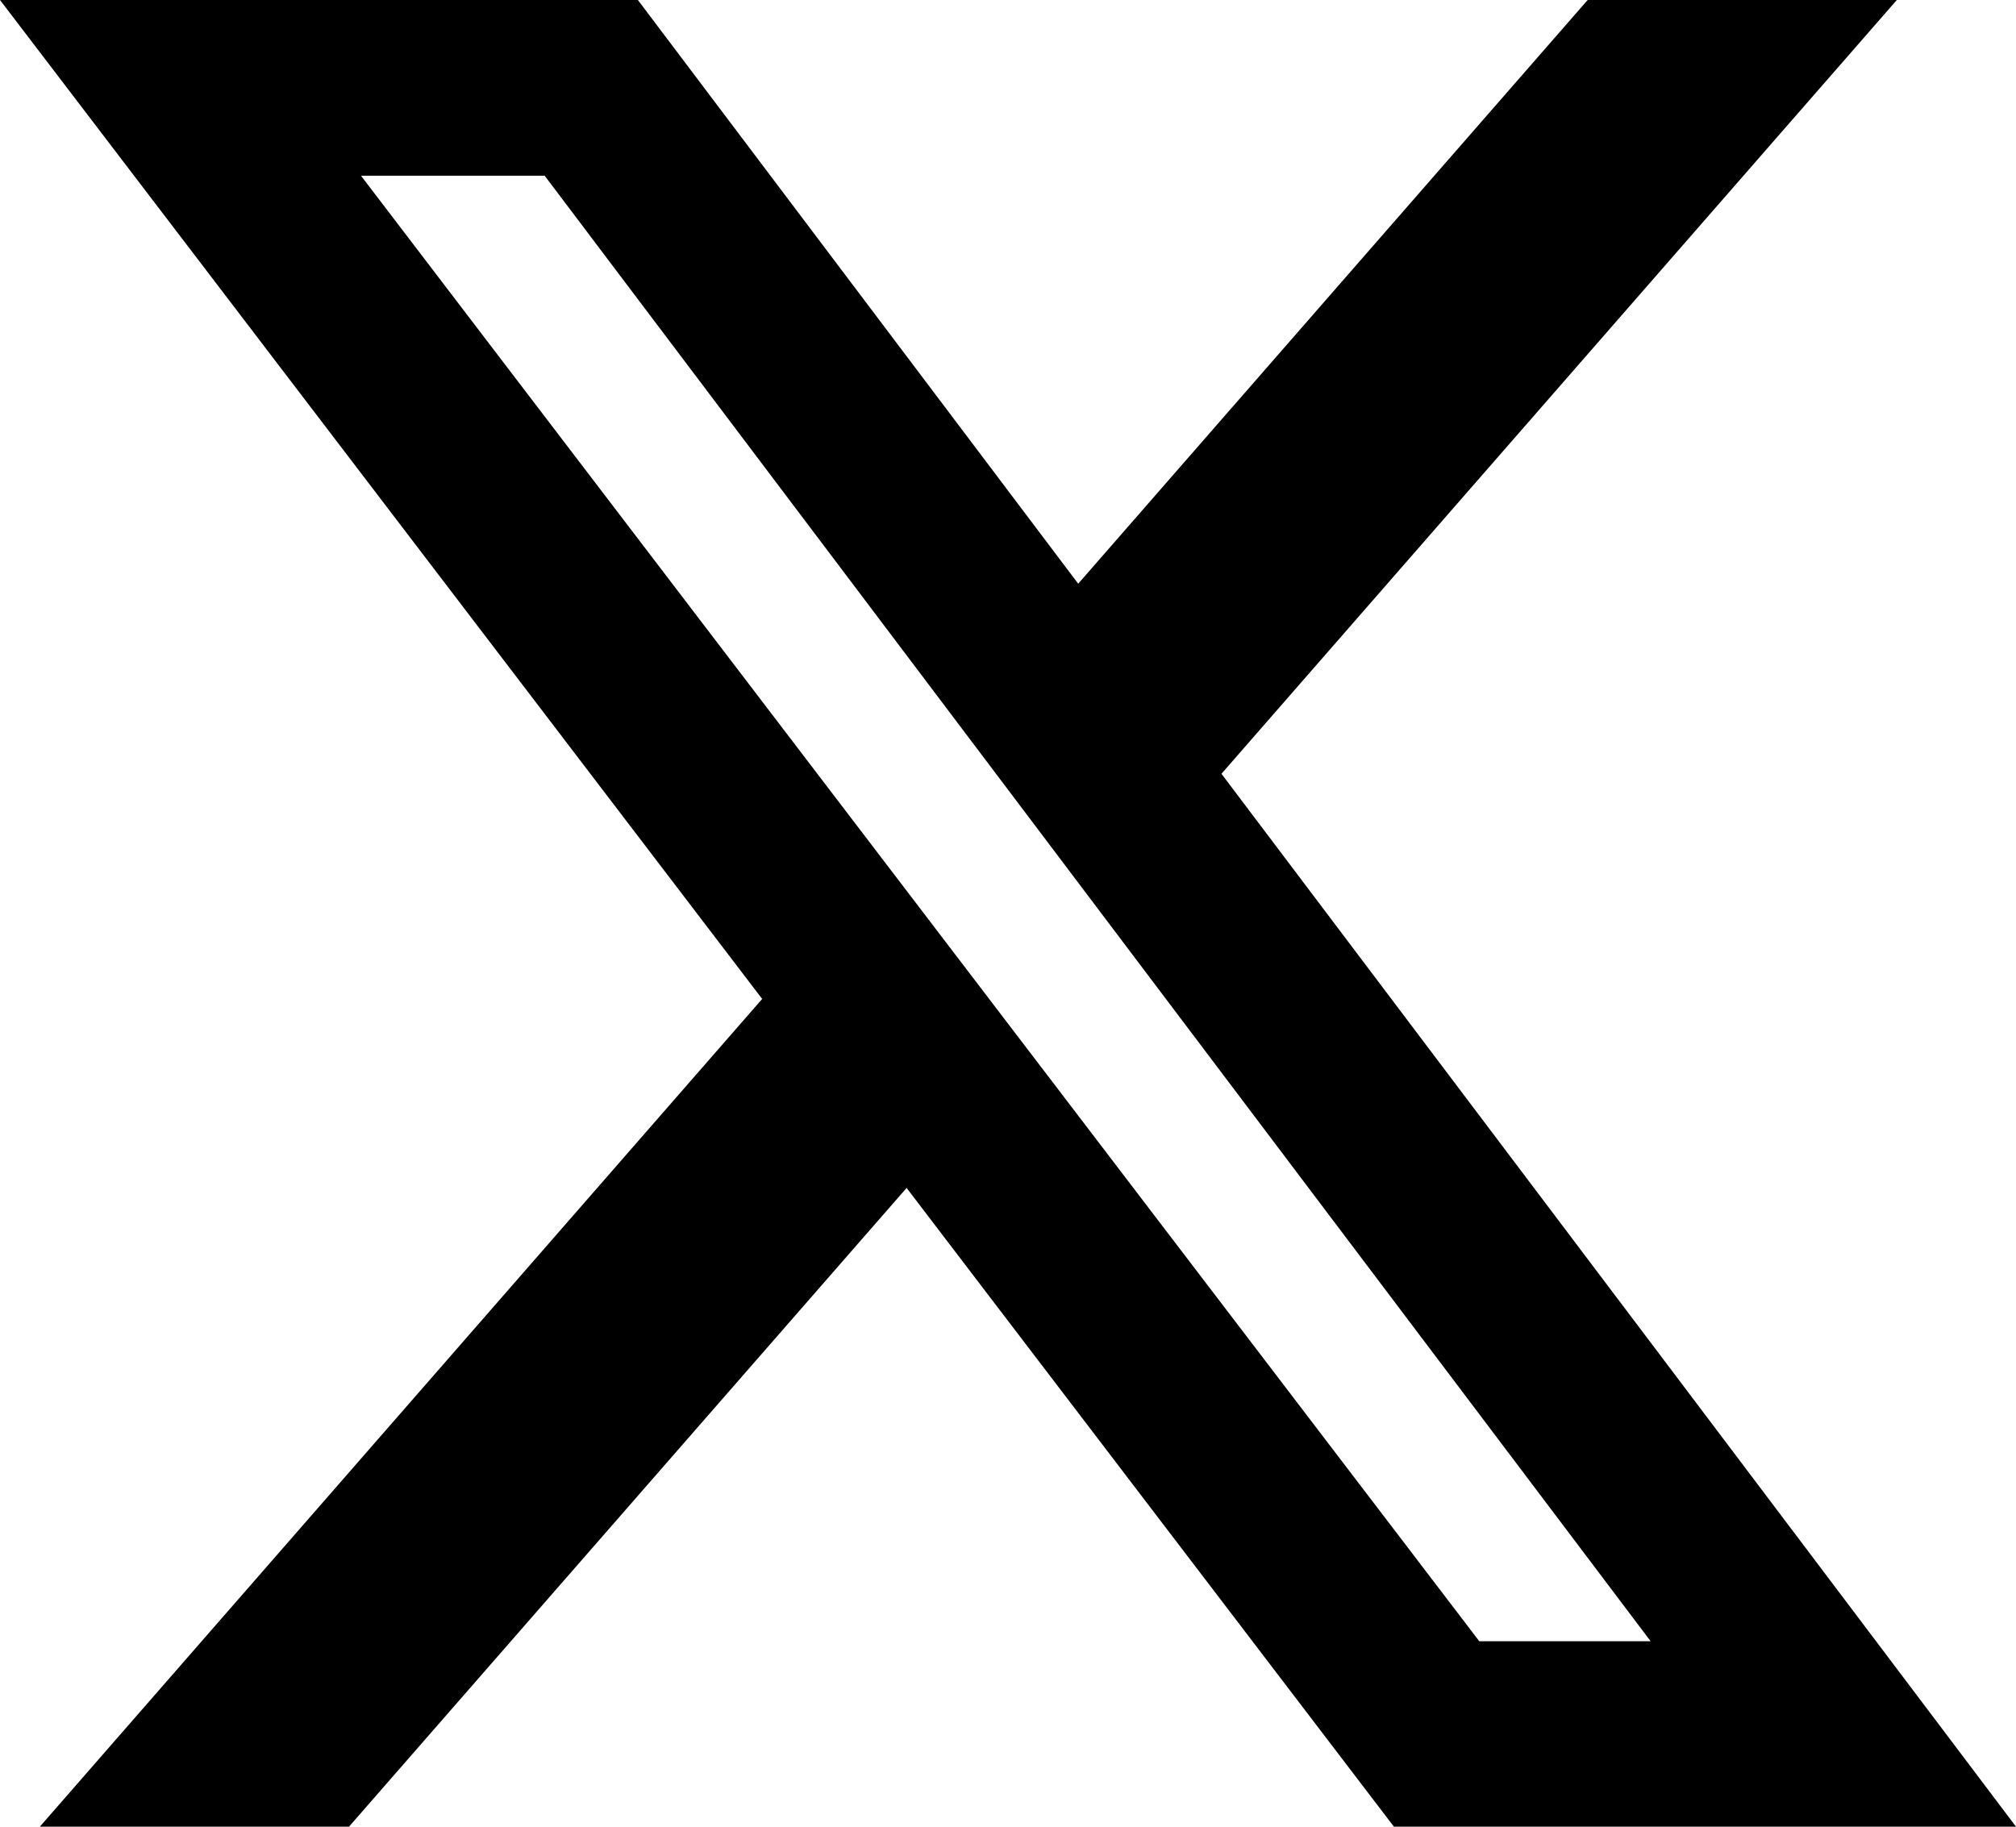
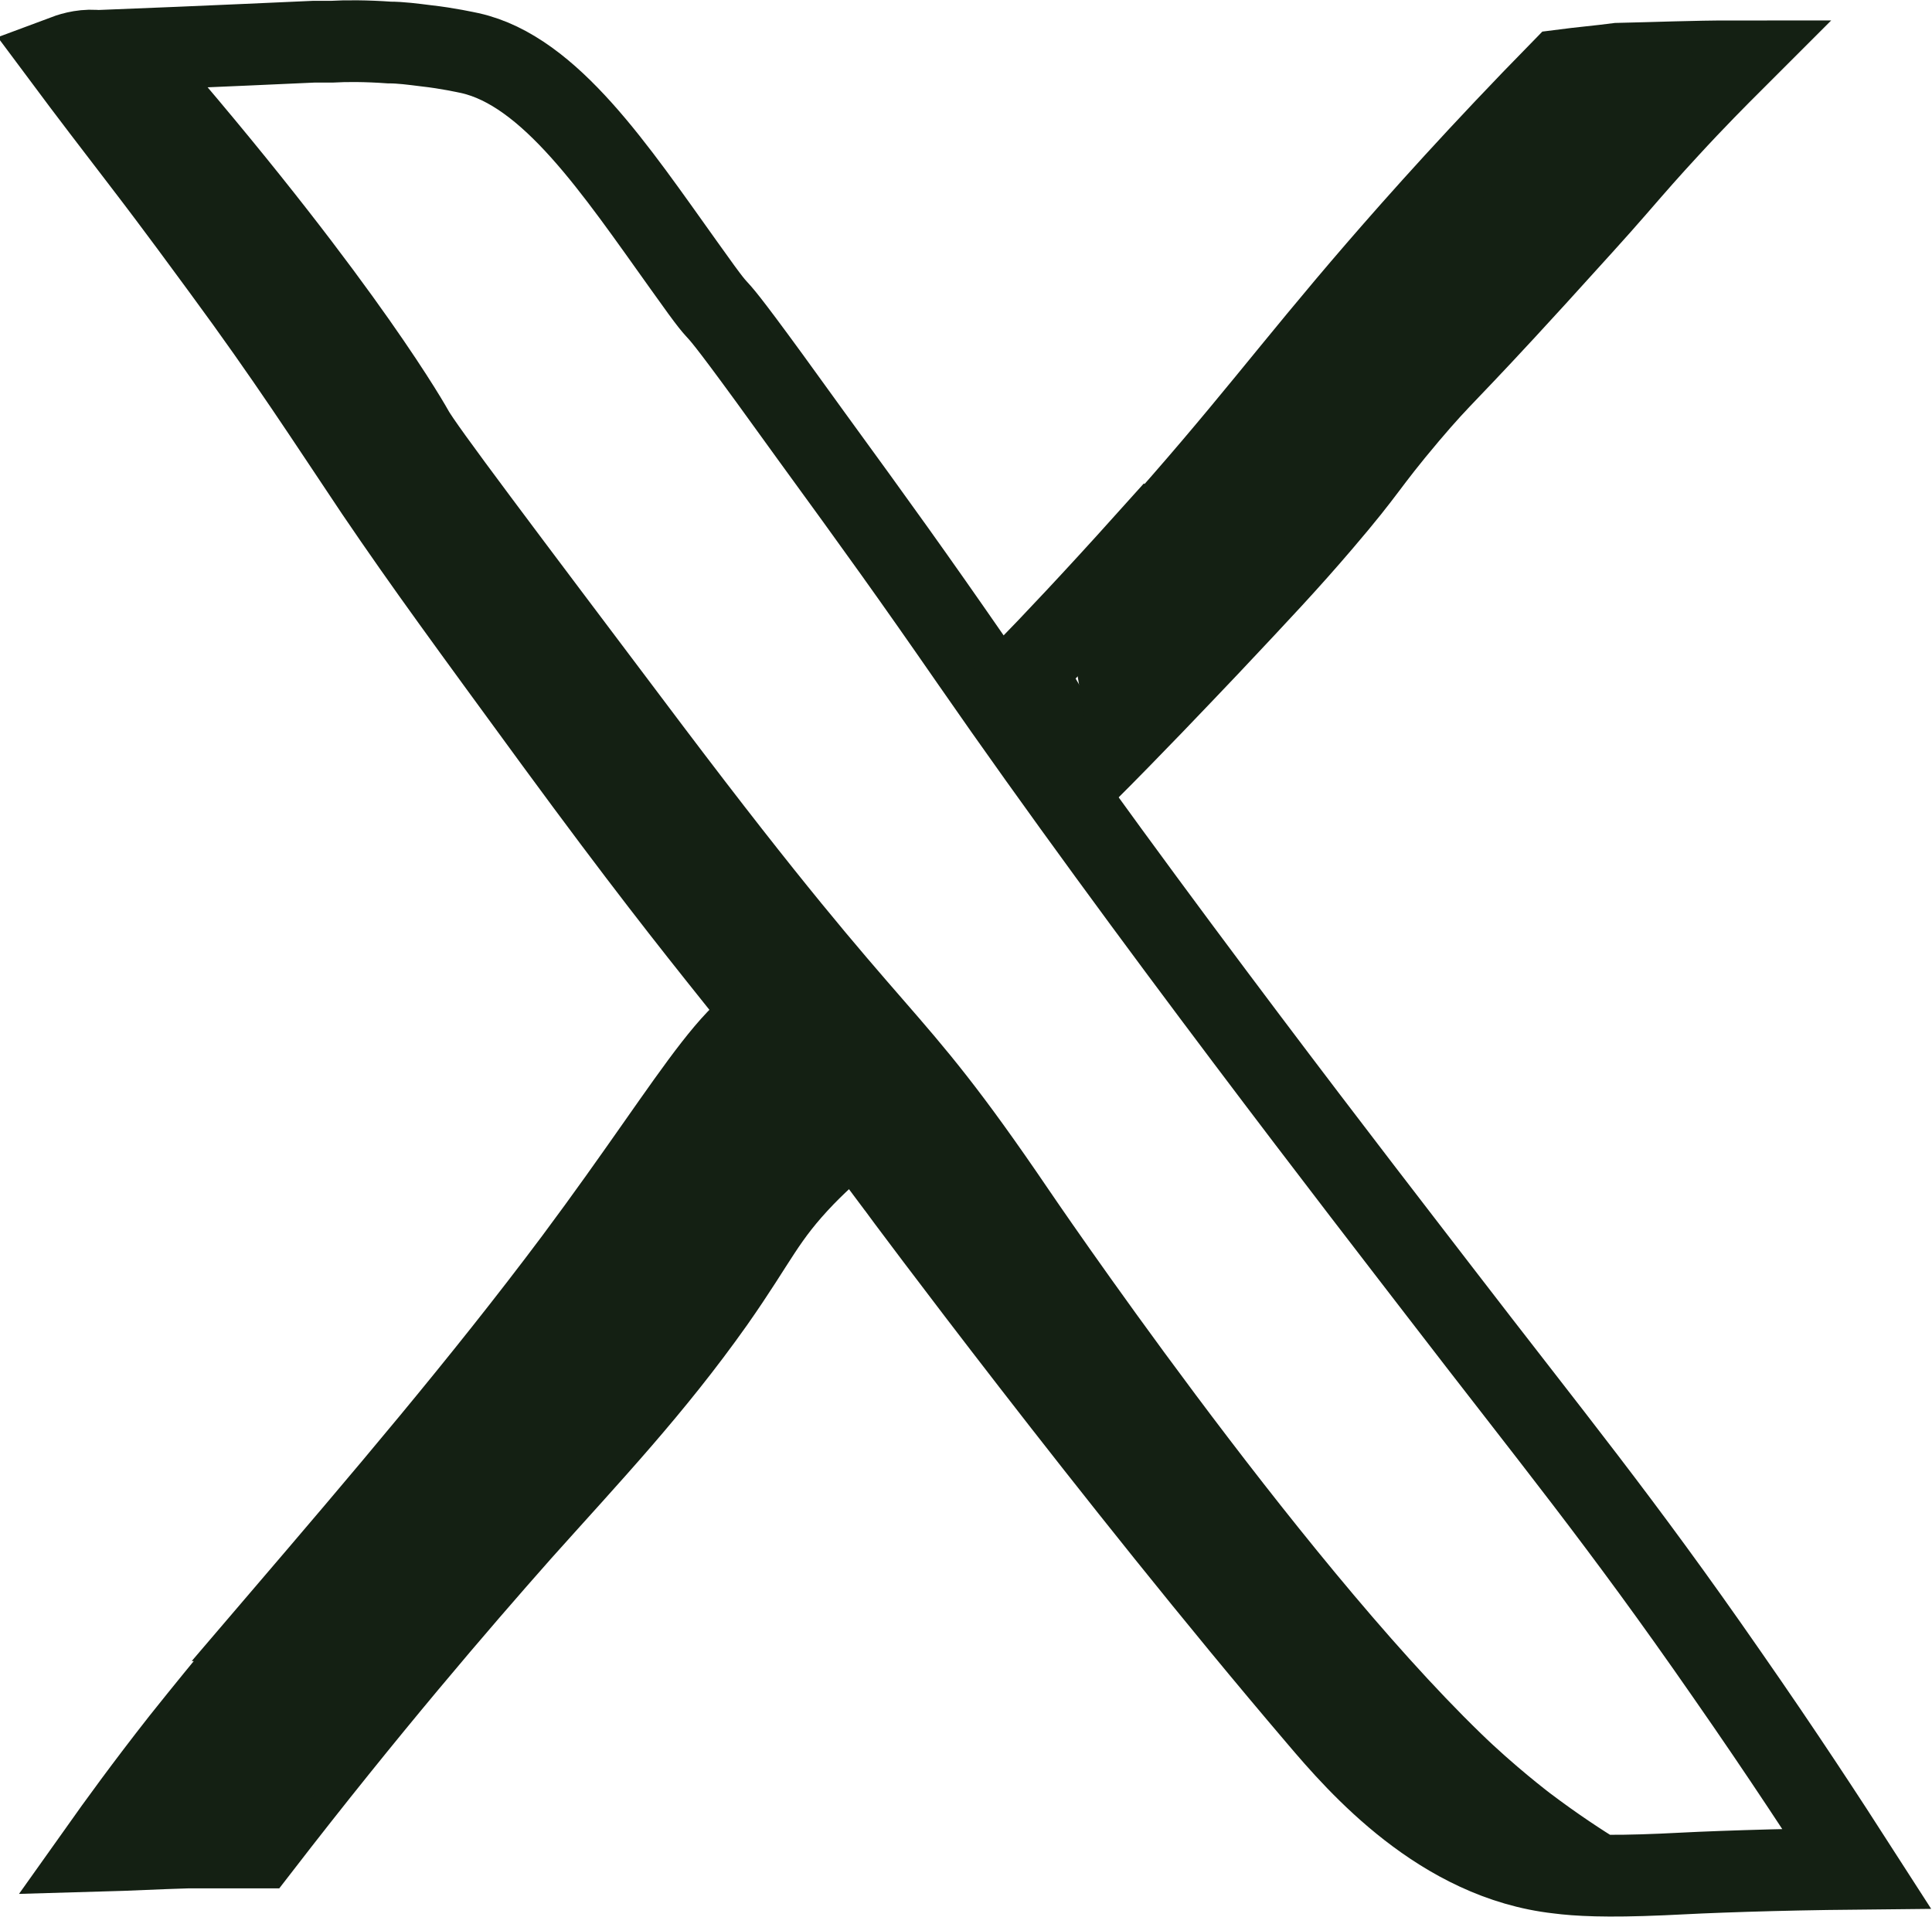
- <svg xmlns="http://www.w3.org/2000/svg" id="Layer_2" data-name="Layer 2" viewBox="0 0 170 154.06">
-   <path d="m133.88,0h26.07l-56.95,65.26,67,88.8h-52.46l-41.09-53.87-47.02,53.87H3.36l60.91-69.81L0,0h53.79l37.13,49.23L133.88,0Zm-9.14,138.42h14.45L45.93,14.82h-15.49l94.3,123.6Z" />
+ <svg xmlns="http://www.w3.org/2000/svg" id="Layer_2" data-name="Layer 2" viewBox="0 0 23.63 23.45">
+   <defs>
+     <style>
+       .cls-1 {
+         fill: none;
+         stroke: #142013;
+         stroke-miterlimit: 10;
+       }
+     </style>
+   </defs>
+   <path class="cls-1" d="m19.54,22.94c-.21-.13-.52-.33-.89-.61,0,0-.46-.35-.89-.77-2.31-2.24-5.35-6.73-5.35-6.73-1.65-2.43-1.52-1.76-4.45-5.64-1.86-2.47-2.79-3.7-2.91-3.92,0,0-.8-1.45-3.2-4.24-.1-.12-.34-.39-.69-.41-.17-.01-.31.04-.39.07.32.43.65.86.98,1.29.43.56.8,1.07.97,1.3.81,1.1,1.27,1.82,1.88,2.73.61.9,1.14,1.62,2.2,3.07,2.09,2.85,2.39,3.02,4.18,5.43.02.03,2.65,3.57,5.14,6.49.5.59,1.51,1.75,2.94,1.91.23.03.58.05,1.27.02.56-.03,1.37-.06,2.38-.07-.36-.56-.9-1.39-1.59-2.38-1.31-1.89-2.13-2.88-3.52-4.69-.83-1.08-3.58-4.62-5.72-7.71-.72-1.04-1.13-1.61-1.96-2.75-1.64-2.28-.8-1.02-1.56-2.09-.83-1.16-1.63-2.37-2.61-2.59-.05-.01-.27-.06-.54-.09-.16-.02-.31-.04-.45-.04-.28-.02-.53-.02-.7-.01-.11,0-.19,0-.22,0-.26.01-1.03.05-2.82.12" />
+   <path class="cls-1" d="m14.01,6.64c-.62.69-1.14,1.24-1.48,1.59.12.2.25.41.37.63.12.22.23.43.34.63.63-.63,1.15-1.18,1.54-1.59.64-.68.97-1.03,1.38-1.51.59-.69.52-.68,1.06-1.32.45-.53.42-.44,1.56-1.69.48-.53.72-.79.98-1.09.26-.3.4-.46.64-.72.33-.36.61-.64.79-.82-.47,0-.94.02-1.4.03-.23.03-.46.05-.69.08-.98,1-1.74,1.85-2.25,2.44-1.08,1.25-1.59,1.97-2.83,3.35Z" />
+   <path class="cls-1" d="m3.44,19.82c-.17.2-.63.74-1.22,1.48-.44.56-.78,1.03-1,1.34.36-.01.72-.03,1.08-.04h.87c1.32-1.71,2.43-3,3.2-3.87.85-.95,1.61-1.75,2.36-2.81.54-.77.61-1.02,1.11-1.54.42-.43.72-.6.74-.95.03-.44-.38-.98-.82-1.06-.68-.12-1.15.93-2.73,3.05-1.13,1.51-2.36,2.95-3.6,4.4Z" />
+   <path class="cls-1" d="m9.96,13.17c.06.05-1.31,1.5-3.29,4.34-.6.87-3.5,5.08-4.24,4.71-.11-.06-.32-.29-.47-.22-.1.05-.14.22-.11.25.25.2,7.95-9.21,8.11-9.08Z" />
+   <path class="cls-1" d="m19.83,2.02c.39-.86.47-1.1.45-1.11-.03-.02-.21.47-.64.65-.08.03-.16.05-.27.12-.2.12-.3.28-.35.36-.37.55-.69.98-.84,1.17-.19.24-.29.37-.4.43-.26.17-.47.13-.72.36-.09.08-.15.17-.2.24-.15.22-.21.41-.23.47-.16.43-.58.62-1.1,1.26-.01.02-.19.27-.53.77-.6.87-.77,1.12-1.1,1.32-.27.17-.53.24-.71.27" />
</svg>
